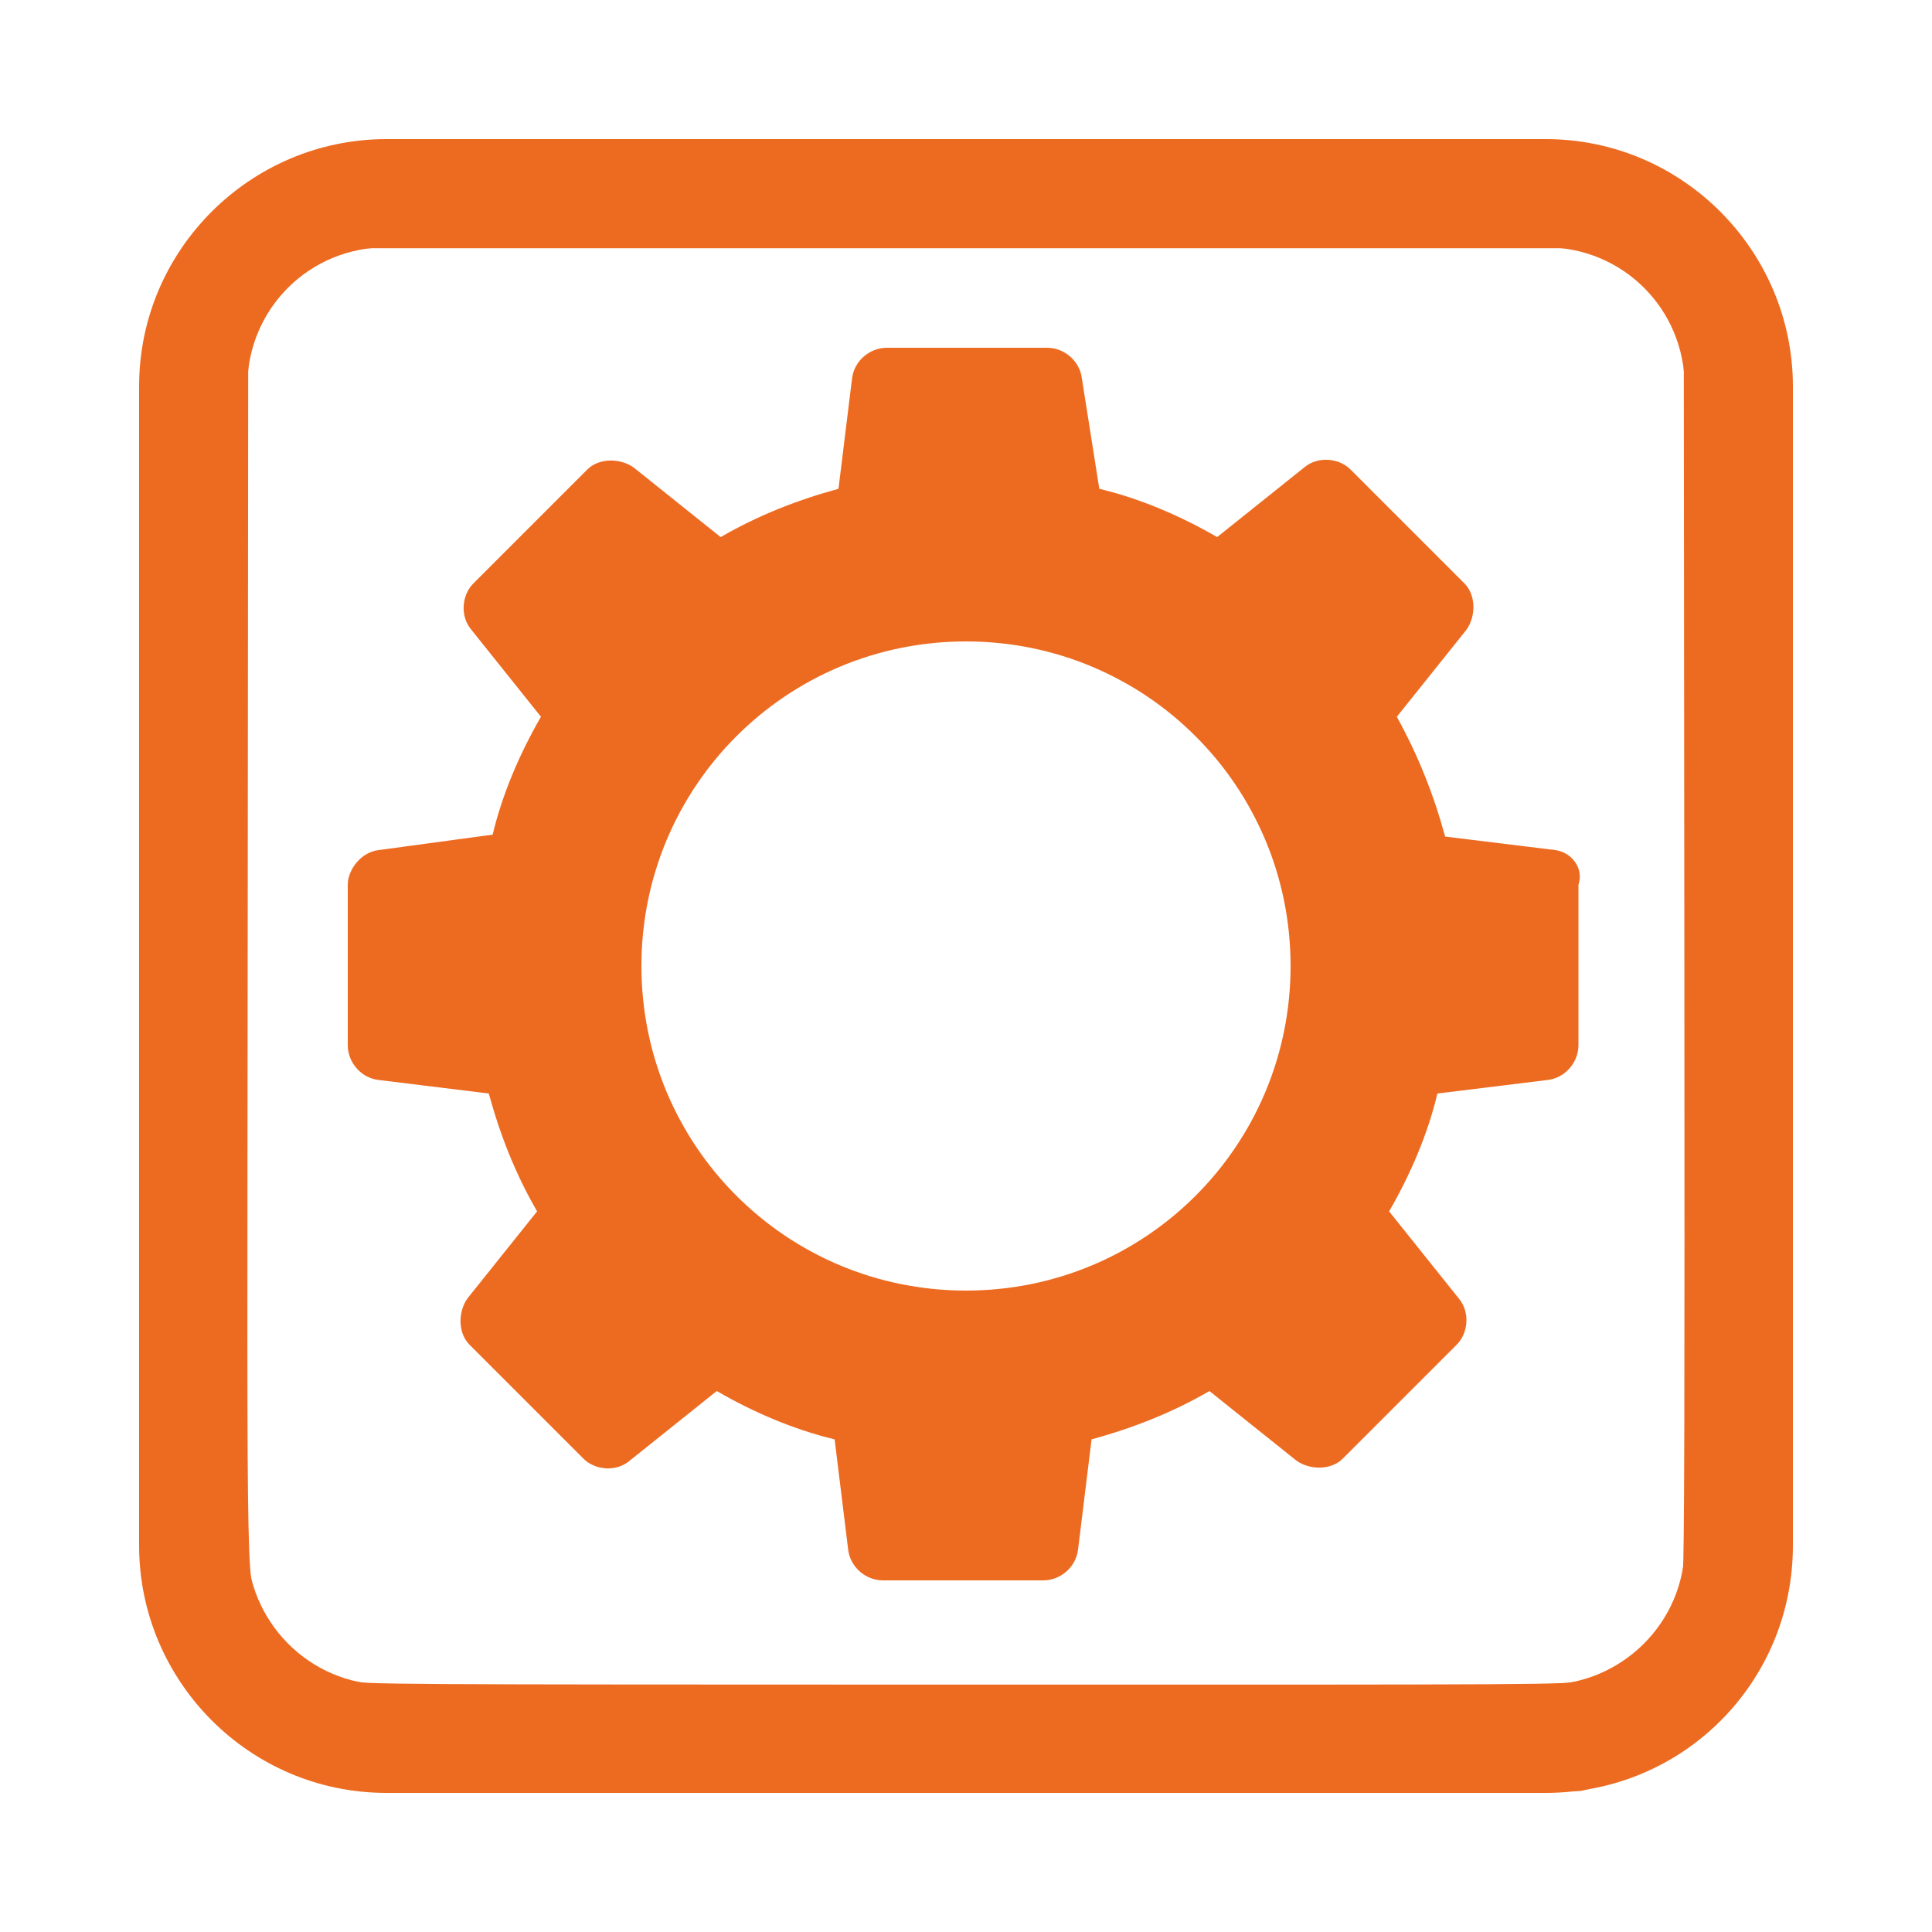
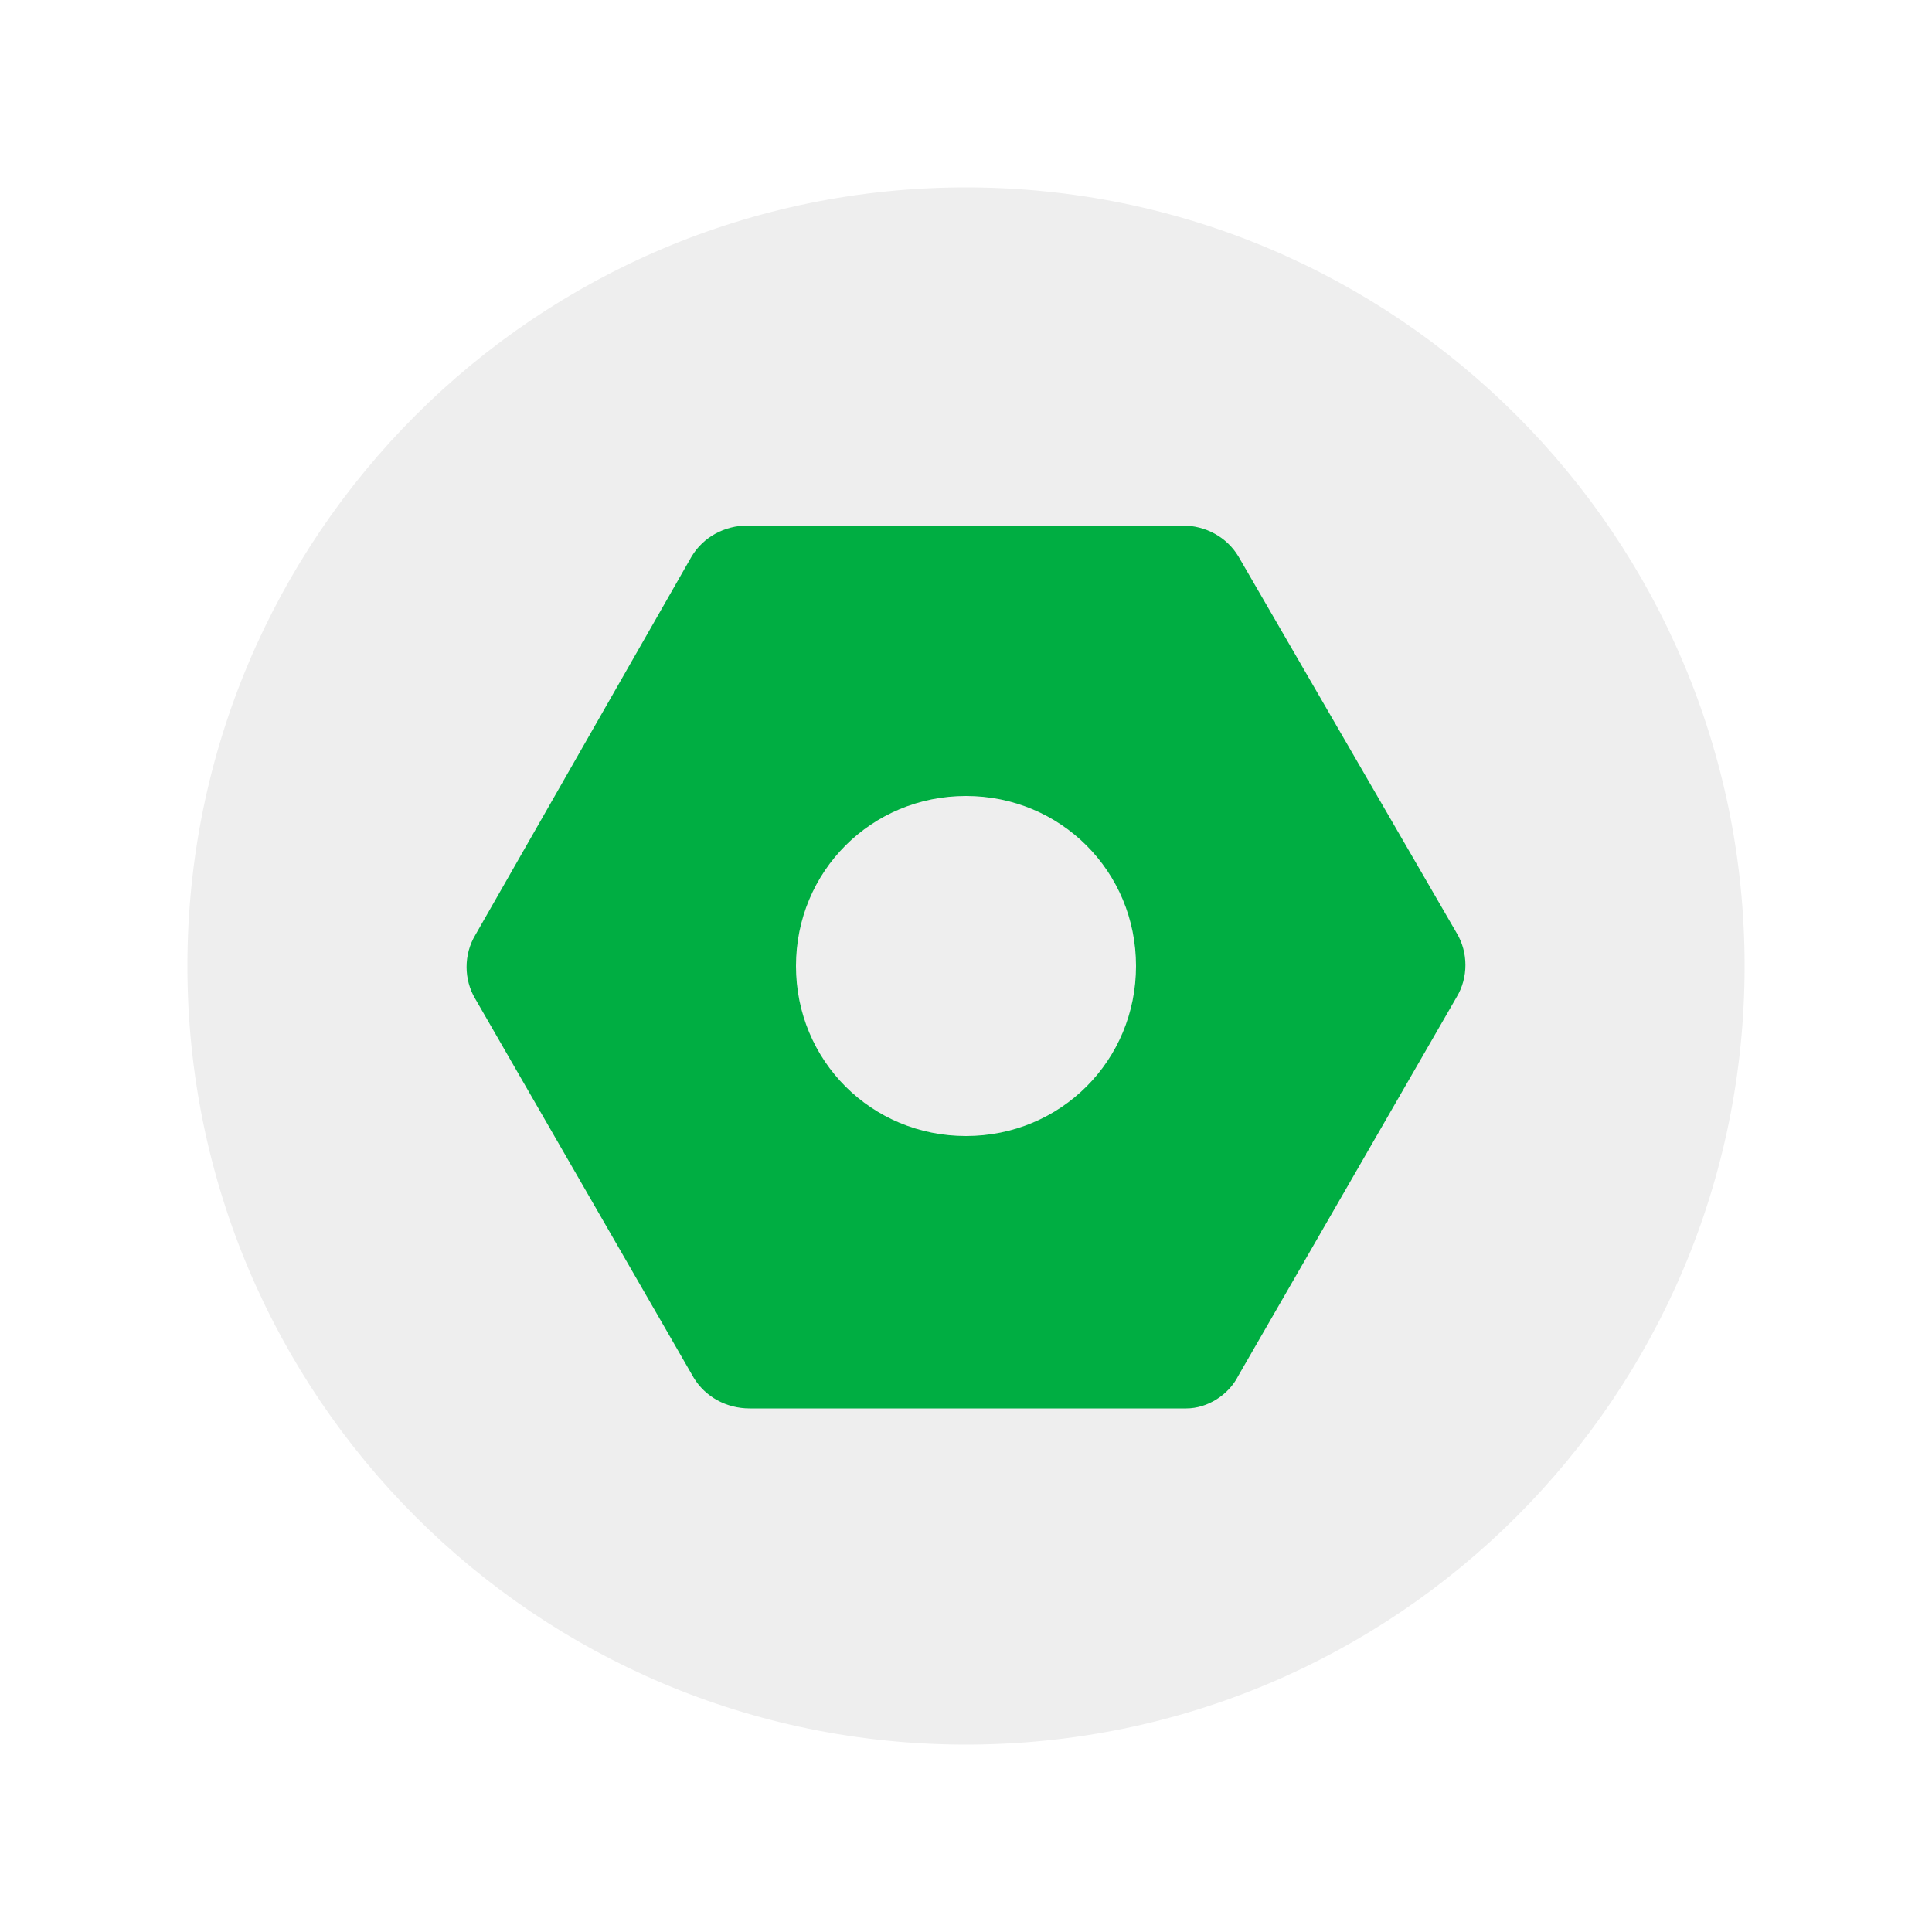
- <svg xmlns="http://www.w3.org/2000/svg" xml:space="preserve" style="enable-background:new 0 0 100 100;" viewBox="0 0 100 100" y="0px" x="0px" id="minimalize_window" version="1.1">
-   <defs id="defs15" />
-   <style id="style2" type="text/css">
- 	.st0{fill:#ED6B21;}
- </style>
-   <g id="g6">
-     <path id="path4" d="M80,92.8H20c-7.1,0-12.8-5.8-12.8-12.8V20c0-7.1,5.8-12.8,12.8-12.8h60c7.1,0,12.8,5.8,12.8,12.8v60   C92.8,87.1,87.1,92.8,80,92.8z M20,12.8c-4,0-7.2,3.2-7.2,7.2v60c0,3.9,3.2,7.2,7.2,7.2h60c3.9,0,7.2-3.2,7.2-7.2V20   c0-4-3.2-7.2-7.2-7.2H20z" class="st0" />
+ <svg xmlns="http://www.w3.org/2000/svg" version="1.1" baseProfile="basic" id="minimalize_window" x="0px" y="0px" viewBox="0 0 100 100" xml:space="preserve">
+   <g>
+     <circle fill="#EEEEEE" cx="50" cy="50" r="40.3" />
  </g>
-   <g id="g10">
-     <path id="path8" d="M80.5,44l-5.7-0.7c-0.6-2.2-1.4-4.2-2.5-6.2l3.6-4.5c0.5-0.7,0.5-1.8-0.1-2.4l-5.9-5.9   c-0.6-0.6-1.7-0.7-2.4-0.1l-4.5,3.6c-1.9-1.1-4-2-6.1-2.5L56,19.6c-0.1-0.9-0.9-1.6-1.8-1.6h-8.3c-0.9,0-1.7,0.7-1.8,1.6l-0.7,5.7   c-2.2,0.6-4.2,1.4-6.1,2.5l-4.5-3.6c-0.7-0.5-1.8-0.5-2.4,0.1l-5.9,5.9c-0.6,0.6-0.7,1.7-0.1,2.4l3.6,4.5c-1.1,1.9-2,4-2.5,6.1   L19.6,44C18.7,44.1,18,45,18,45.8v8.3c0,0.9,0.7,1.7,1.6,1.8l5.7,0.7c0.6,2.2,1.4,4.2,2.5,6.1l-3.6,4.5c-0.5,0.7-0.5,1.8,0.1,2.4   l5.9,5.9c0.6,0.6,1.7,0.7,2.4,0.1l4.5-3.6c1.9,1.1,4,2,6.1,2.5l0.7,5.7c0.1,0.9,0.9,1.6,1.8,1.6h8.3c0.9,0,1.7-0.7,1.8-1.6l0.7-5.7   c2.2-0.6,4.2-1.4,6.1-2.5l4.5,3.6c0.7,0.5,1.8,0.5,2.4-0.1l5.9-5.9c0.6-0.6,0.7-1.7,0.1-2.4l-3.6-4.5c1.1-1.9,2-4,2.5-6.1l5.7-0.7   c0.9-0.1,1.6-0.9,1.6-1.8v-8.3C82,44.9,81.3,44.1,80.5,44z M50,66.8c-9.3,0-16.8-7.5-16.8-16.8S40.7,33.2,50,33.2   S66.8,40.7,66.8,50S59.3,66.8,50,66.8z" class="st0" />
-   </g>
-   <path id="path19" d="M 18.75,92.696 C 16.847,92.418 15.645,92.057 14.248,91.343 10.768,89.563 8.34,86.371 7.477,82.44 7.298,81.627 7.292,80.477 7.292,50 c 0,-30.186 0.008,-31.634 0.181,-32.417 C 8.613,12.398 12.392,8.612 17.56,7.477 18.373,7.298 19.523,7.292 50,7.292 c 30.186,0 31.634,0.008 32.417,0.181 3.233,0.711 5.95,2.443 7.827,4.987 1.078,1.461 1.918,3.361 2.287,5.173 0.168,0.825 0.177,2.515 0.177,32.418 0,30.365 -0.007,31.579 -0.184,32.386 -0.593,2.698 -1.665,4.688 -3.533,6.556 -1.821,1.821 -3.64,2.823 -6.352,3.501 l -0.843,0.211 -31.399,0.015 C 33.127,92.726 18.886,92.716 18.75,92.696 Z m 63.033,-5.689 c 2.67,-0.683 4.815,-2.946 5.316,-5.608 0.082,-0.436 0.104,-8.923 0.083,-31.746 L 87.153,18.502 86.882,17.708 C 86.497,16.575 85.973,15.736 85.118,14.882 84.264,14.027 83.425,13.503 82.292,13.118 L 81.498,12.847 H 50 18.502 l -0.794,0.27 c -1.133,0.386 -1.972,0.91 -2.827,1.764 -0.855,0.855 -1.378,1.694 -1.764,2.827 l -0.27,0.794 -0.027,31.2 c -0.031,35.009 -0.098,31.873 0.724,33.513 0.958,1.911 2.605,3.255 4.643,3.789 0.69,0.181 1.692,0.187 31.773,0.192 30.579,0.005 31.072,0.002 31.824,-0.19 z" style="fill:#ed6b21;stroke-width:0.099" />
-   <path id="path21" d="m 44.979,81.556 c -0.225,-0.102 -0.533,-0.349 -0.685,-0.548 -0.26,-0.341 -0.296,-0.518 -0.598,-2.913 -0.177,-1.402 -0.352,-2.807 -0.389,-3.12 -0.05,-0.422 -0.108,-0.57 -0.222,-0.57 -0.427,0 -3.13,-1.019 -4.485,-1.692 l -1.536,-0.762 -2.218,1.779 c -1.22,0.978 -2.378,1.873 -2.575,1.989 -0.426,0.251 -1.144,0.271 -1.574,0.043 -0.427,-0.226 -6.563,-6.418 -6.685,-6.746 -0.157,-0.422 -0.125,-1.076 0.072,-1.461 0.097,-0.189 0.985,-1.353 1.975,-2.586 l 1.799,-2.243 -0.575,-1.13 c -0.663,-1.303 -1.372,-3.061 -1.697,-4.206 -0.124,-0.437 -0.23,-0.803 -0.236,-0.814 -0.006,-0.011 -1.326,-0.18 -2.934,-0.376 -1.608,-0.195 -3.047,-0.404 -3.2,-0.465 -0.432,-0.17 -0.753,-0.463 -0.966,-0.881 -0.186,-0.365 -0.196,-0.601 -0.196,-4.886 v -4.502 l 0.231,-0.437 c 0.436,-0.826 0.687,-0.909 4.18,-1.375 1.689,-0.226 3.076,-0.419 3.081,-0.431 0.005,-0.011 0.115,-0.4 0.245,-0.864 0.344,-1.226 0.908,-2.626 1.629,-4.042 l 0.633,-1.244 -1.914,-2.392 c -1.867,-2.332 -2.23,-2.913 -2.093,-3.348 0.023,-0.074 0.071,-0.269 0.107,-0.432 0.047,-0.218 0.921,-1.159 3.257,-3.508 1.772,-1.782 3.335,-3.271 3.512,-3.348 0.438,-0.19 1.108,-0.173 1.52,0.037 0.189,0.097 1.353,0.985 2.586,1.975 l 2.243,1.799 1.151,-0.588 c 1.264,-0.646 2.954,-1.324 4.185,-1.679 0.437,-0.126 0.803,-0.234 0.814,-0.24 0.011,-0.006 0.18,-1.327 0.376,-2.934 0.195,-1.608 0.404,-3.047 0.465,-3.2 0.17,-0.432 0.463,-0.753 0.881,-0.966 0.365,-0.186 0.601,-0.196 4.905,-0.196 4.305,0 4.54,0.009 4.905,0.196 0.418,0.213 0.712,0.535 0.88,0.966 0.059,0.152 0.313,1.592 0.564,3.2 0.251,1.608 0.465,2.928 0.476,2.935 0.011,0.006 0.332,0.092 0.714,0.191 1.067,0.277 2.798,0.971 4.182,1.676 l 1.252,0.638 2.392,-1.914 c 2.612,-2.091 2.874,-2.236 3.657,-2.03 0.367,0.097 0.84,0.527 3.632,3.302 1.783,1.773 3.271,3.333 3.348,3.511 0.19,0.438 0.173,1.108 -0.037,1.52 -0.097,0.189 -0.984,1.351 -1.971,2.582 l -1.796,2.238 0.535,1.085 c 0.645,1.31 1.426,3.276 1.731,4.359 0.123,0.437 0.228,0.802 0.233,0.812 0.005,0.01 1.359,0.185 3.009,0.388 3.155,0.389 3.405,0.454 3.747,0.976 0.148,0.226 0.163,0.724 0.149,4.98 -0.016,5.04 -0.025,5.134 -0.512,5.652 -0.38,0.405 -0.91,0.527 -3.819,0.879 -1.588,0.192 -2.916,0.35 -2.951,0.35 -0.036,0 -0.065,0.073 -0.065,0.162 0,0.433 -1.014,3.126 -1.691,4.492 l -0.761,1.535 1.91,2.387 c 1.863,2.327 2.226,2.908 2.089,3.343 -0.023,0.074 -0.071,0.269 -0.107,0.432 -0.047,0.218 -0.921,1.159 -3.257,3.508 -1.772,1.782 -3.335,3.271 -3.512,3.348 -0.438,0.19 -1.108,0.173 -1.52,-0.037 -0.189,-0.097 -1.353,-0.985 -2.586,-1.975 l -2.243,-1.799 -1.13,0.575 c -1.303,0.663 -3.061,1.372 -4.206,1.697 -0.437,0.124 -0.803,0.23 -0.814,0.236 -0.011,0.006 -0.18,1.326 -0.375,2.934 -0.357,2.945 -0.478,3.474 -0.884,3.855 -0.528,0.496 -0.637,0.506 -5.39,0.504 -4.125,-0.002 -4.472,-0.015 -4.851,-0.188 z m 6.623,-14.795 c 2.139,-0.217 3.933,-0.721 5.798,-1.629 7.587,-3.695 11.238,-12.43 8.574,-20.516 -0.413,-1.255 -1.457,-3.303 -2.261,-4.436 -0.855,-1.206 -2.687,-3.038 -3.893,-3.893 -1.133,-0.804 -3.182,-1.847 -4.436,-2.261 -4.232,-1.394 -8.812,-1.093 -12.783,0.842 -7.586,3.695 -11.247,12.455 -8.572,20.516 1.287,3.879 4.151,7.334 7.715,9.309 2.191,1.214 4.04,1.77 7.016,2.109 0.66,0.075 1.87,0.058 2.842,-0.04 z" style="fill:#ed6b21;stroke-width:0.099" />
+   <path fill-rule="evenodd" clip-rule="evenodd" fill="#00AE42" d="M64.1,71.2l11.3-19.6c0.6-1,0.6-2.3,0-3.3L64.1,28.8  c-0.6-1-1.7-1.6-2.9-1.6H38.7c-1.2,0-2.3,0.6-2.9,1.6L24.6,48.4c-0.6,1-0.6,2.3,0,3.3l11.3,19.6c0.6,1,1.7,1.6,2.9,1.6h22.6  C62.5,72.9,63.6,72.2,64.1,71.2z M41.2,50c0,4.9,3.9,8.8,8.8,8.8s8.8-3.9,8.8-8.8s-3.9-8.8-8.8-8.8S41.2,45.1,41.2,50z" />
</svg>
